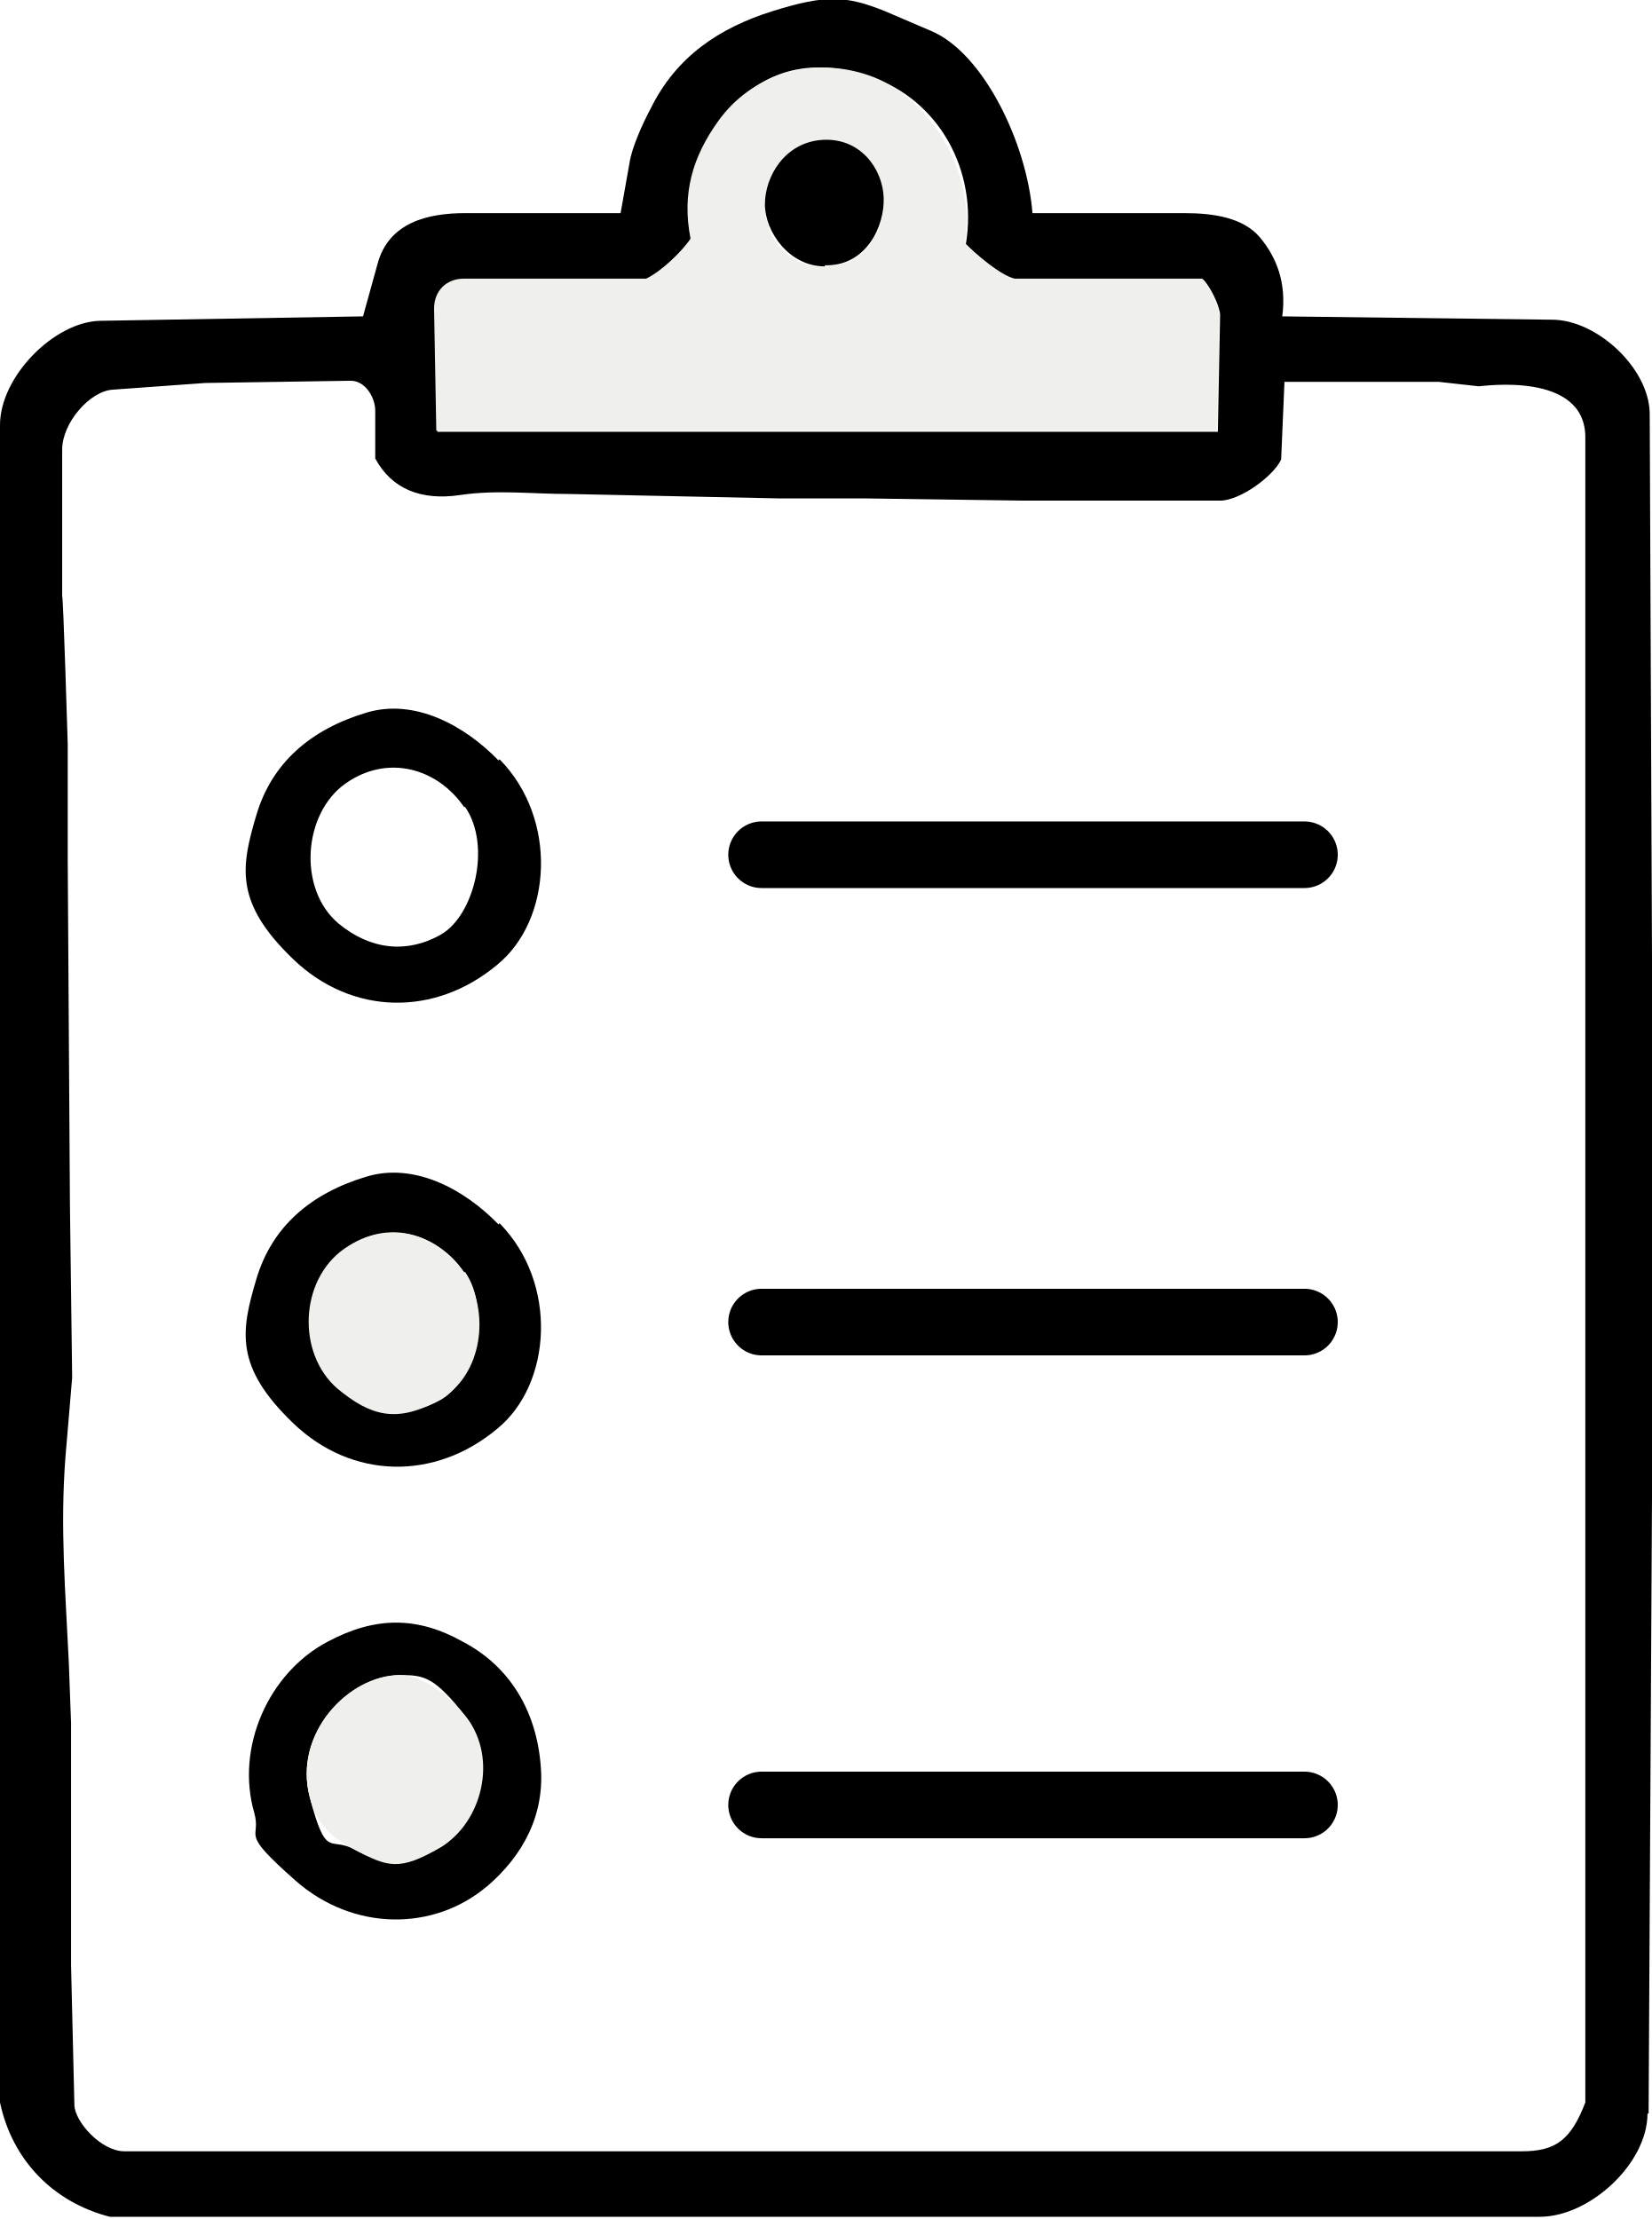
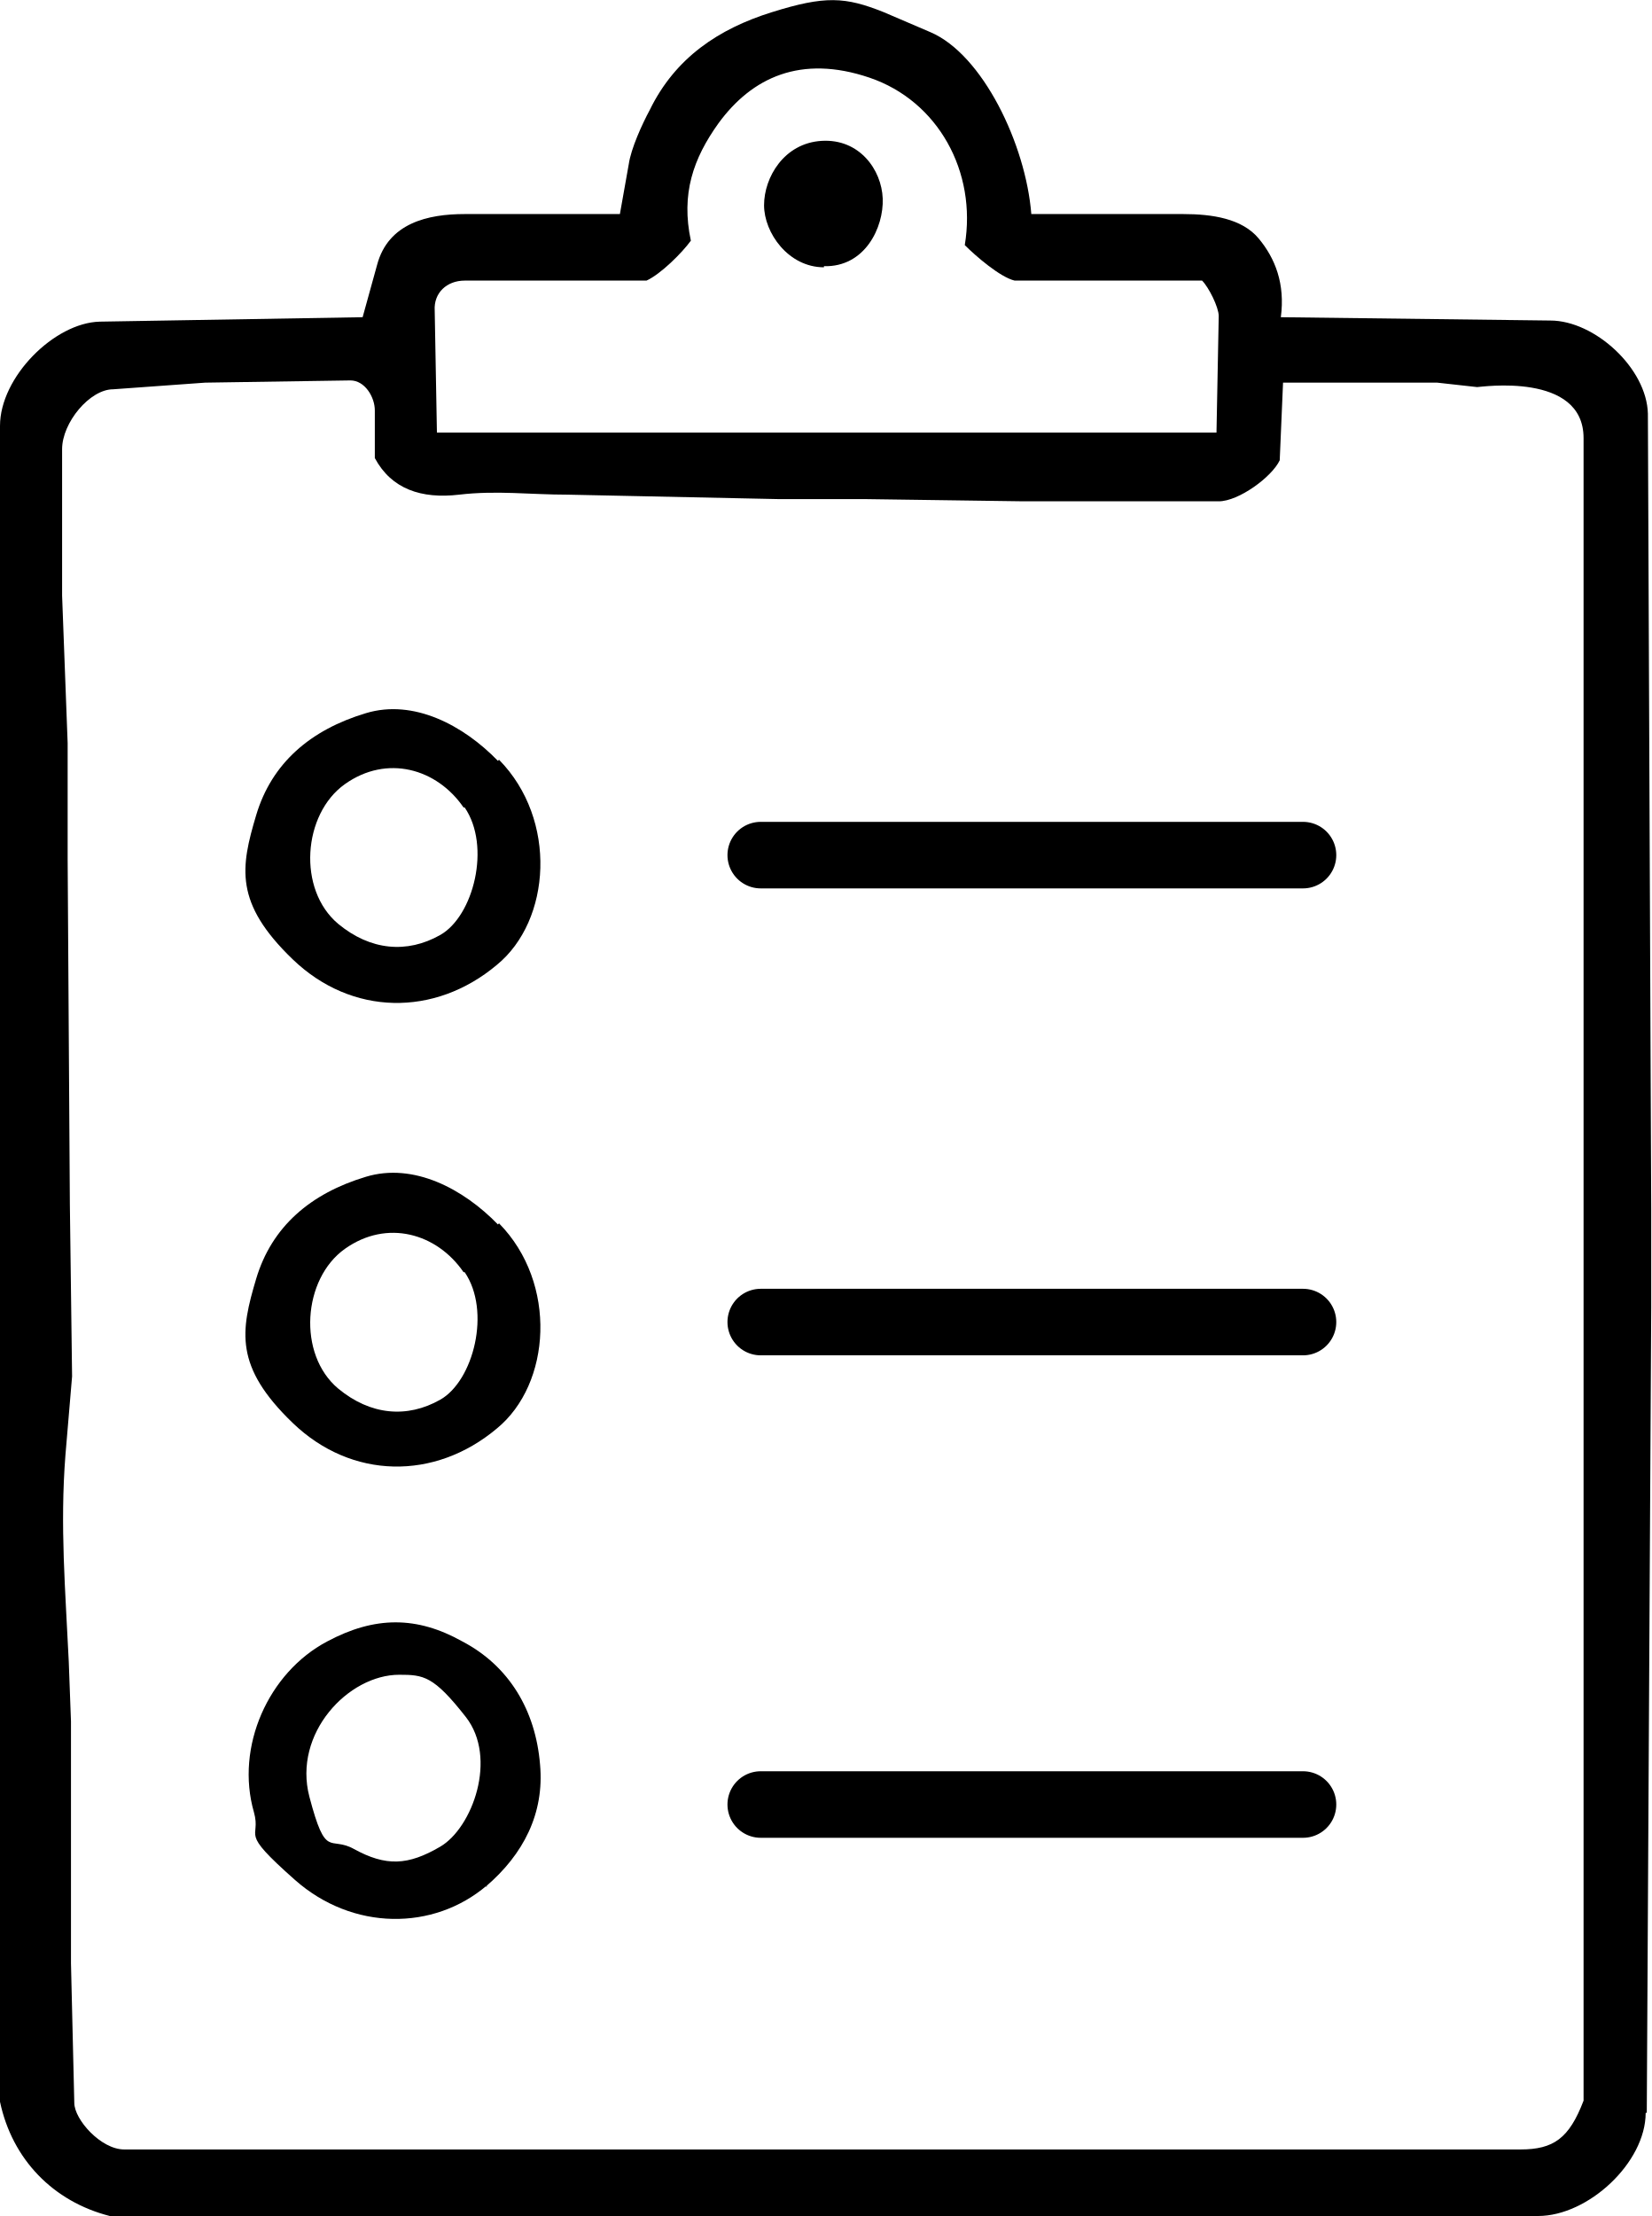
- <svg xmlns="http://www.w3.org/2000/svg" id="_レイヤー_1" data-name="レイヤー_1" version="1.1" viewBox="0 0 148.8 199.9">
+ <svg xmlns="http://www.w3.org/2000/svg" id="_レイヤー_1" version="1.1" viewBox="0 0 148.9 199.8">
  <defs>
    <style>
      .st0 {
        fill: none;
        stroke: #000;
        stroke-linecap: round;
        stroke-linejoin: round;
        stroke-width: 6px;
      }
- 
-       .st1 {
-         fill: #efefec;
-       }
    </style>
  </defs>
-   <path d="M148.4,190.4c0,4.5-5.2,9.3-9.7,9.3H9.9c-5.1-1.3-8.8-5.1-9.9-10.3V38.3c0-4.4,4.9-9.3,9-9.4l23.7-.4,1.3-4.7c1-3.8,4.6-4.6,7.9-4.6h14s.8-4.5.8-4.5c.2-1.4,1.2-3.6,1.9-4.9,2.3-4.7,6.2-7.3,11-8.8s6.6-1.4,10.1,0l4.2,1.8c4.7,2,8.6,10.1,9.1,16.4h13.7c2.6,0,5.3.4,6.8,2.2s2.4,4.1,2,7.1l24.3.3c4,0,8.7,4.3,8.8,8.4l.3,71.7v8.9s-.4,72.6-.4,72.6ZM109.7,38.8l.2-10.4c0-.8-.9-2.6-1.5-3.2h-16.9c-1.3-.3-3.5-2.2-4.5-3.2,1.1-6.6-2.4-13-8.6-15.1s-10.6,0-13.6,4.1c-2.3,3.2-3.4,6.4-2.5,10.6-.8,1.1-2.7,3-4,3.6h-16.4c-1.6,0-2.8,1.1-2.7,2.7l.2,11h70.3ZM142.8,189.5V39.4c0-6-9.3-4.6-9.6-4.6l-3.6-.4h-13.9c0,0-.3,7-.3,7-.7,1.5-3.7,3.7-5.5,3.7h-17.6c0,0-14.3-.2-14.3-.2h-7.8s-19-.4-19-.4c-3.4,0-6.4-.4-9.8.1s-6.1-.5-7.6-3.3v-4.3c0-1.2-.9-2.7-2.2-2.7l-13.1.2-8.3.6c-2.1.1-4.6,3-4.6,5.4v13.2c.1,0,.5,13.3.5,13.3v5s0,5.5,0,5.5l.2,31.1.2,15.5-.6,7.1c-.5,6.4,0,12.2.3,18.6l.2,5.4v15.7s0,6.1,0,6.1l.3,12.6c0,1.5,2.4,4.2,4.5,4.2h125.9c3,0,4.4-1,5.7-4.4Z" />
-   <path class="st1" d="M109.7,38.8H39.3s-.2-11-.2-11c0-1.6,1.1-2.7,2.7-2.7h16.4c1.3-.6,3.2-2.4,4-3.6-.8-4.1.2-7.4,2.5-10.6,3-4.2,8.4-5.9,13.6-4.1s9.7,8.5,8.6,15.1c1,1,3.2,2.9,4.5,3.2h16.9c.6.7,1.5,2.4,1.5,3.3l-.2,10.4ZM74.3,24c3.7,0,5.4-3.2,5.3-6.1s-2.5-5.3-5.5-5.2-5.2,2.8-5.2,5.8,2.1,5.5,5.4,5.6Z" />
-   <path d="M43.9,169.9c-4.8,4.1-12.1,4.1-17.3-.5s-3-3.6-3.7-6.1c-1.7-5.9,1.3-12.6,6.6-15.4,4.3-2.3,8.1-2.3,12.2,0,4.2,2.2,6.6,6.2,7,11.1.4,4.4-1.5,8.1-4.9,11ZM31.9,166.6c2.9,1.6,4.9,1.5,7.8-.2s5.2-8,2.3-11.7-3.8-3.8-6-3.8c-4.6,0-9.6,5.3-8.1,11s1.8,3.5,4,4.7Z" />
-   <path d="M45,110.2c5.3,5.4,4.7,14.5-.2,18.5-5.6,4.7-13.1,4.6-18.4-.5s-4.7-8.3-3.3-13,4.9-7.7,9.9-9.2c4.3-1.3,8.8,1.1,11.9,4.3ZM41.8,114.6c-2.4-3.5-6.9-4.8-10.7-2.1s-4.3,9.5-.6,12.6c2.9,2.4,6.2,2.7,9.2,1s4.6-8,2.2-11.5Z" />
-   <path d="M45,68.4c5.3,5.4,4.7,14.5-.2,18.5-5.6,4.7-13.1,4.6-18.4-.5s-4.7-8.3-3.3-13,4.9-7.7,9.9-9.2c4.3-1.3,8.8,1.1,11.9,4.3ZM41.8,72.7c-2.4-3.5-6.9-4.8-10.7-2.1s-4.3,9.5-.6,12.6c2.9,2.4,6.2,2.7,9.2,1s4.6-8,2.2-11.5Z" />
-   <path d="M74.3,24c-3.2,0-5.4-3.1-5.4-5.6s1.8-5.6,5.2-5.8,5.4,2.6,5.5,5.2-1.6,6.2-5.3,6.1Z" />
-   <path class="st1" d="M31.9,166.6c-2.2-1.2-3.4-2.3-4-4.7-1.5-5.7,3.4-10.9,8.1-11,2.2,0,4.6,2,6,3.8,2.9,3.7,1.4,9.5-2.3,11.7s-4.8,1.8-7.8.2Z" />
-   <path class="st1" d="M41.8,114.6c2.4,3.5,1.7,9.3-2.2,11.5s-6.3,1.4-9.2-1c-3.7-3.2-3.4-9.8.6-12.6s8.3-1.4,10.7,2.1Z" />
-   <line class="st0" x1="68.6" y1="77" x2="117.5" y2="77" />
-   <line class="st0" x1="68.6" y1="119.1" x2="117.5" y2="119.1" />
-   <line class="st0" x1="68.6" y1="162.6" x2="117.5" y2="162.6" />
+   <path d="M148.4,190.5c0,4.5-5.2,9.3-9.7,9.3H9.9c-5.1-1.3-8.8-5.1-9.9-10.3V38.4c0-4.4,4.9-9.3,9-9.4l23.7-.4,1.3-4.7c1-3.8,4.6-4.6,7.9-4.6h14l.8-4.5c.2-1.4,1.2-3.6,1.9-4.9,2.3-4.7,6.2-7.3,11-8.8s6.6-1.4,10.1,0l4.2,1.8c4.7,2,8.6,10.1,9.1,16.4h13.7c2.6,0,5.3.4,6.8,2.2s2.4,4.1,2,7.1l24.3.3c4,0,8.7,4.3,8.8,8.4l.3,71.7v8.9l-.4,72.6h-.1ZM109.7,38.9l.2-10.4c0-.8-.9-2.6-1.5-3.2h-16.9c-1.3-.3-3.5-2.2-4.5-3.2,1.1-6.6-2.4-13-8.6-15.1s-10.6,0-13.6,4.1c-2.3,3.2-3.4,6.4-2.5,10.6-.8,1.1-2.7,3-4,3.6h-16.4c-1.6,0-2.8,1.1-2.7,2.7l.2,11h70.3ZM142.8,189.6V39.5c0-6-9.3-4.6-9.6-4.6l-3.6-.4h-13.9l-.3,7c-.7,1.5-3.7,3.7-5.5,3.7h-17.6l-14.3-.2h-7.8l-19-.4c-3.4,0-6.4-.4-9.8,0s-6.1-.5-7.6-3.3v-4.3c0-1.2-.9-2.7-2.2-2.7l-13.1.2-8.3.6c-2.1,0-4.6,3-4.6,5.4v13.2c0,0,.5,13.3.5,13.3v10.5l.2,31.1.2,15.5-.6,7.1c-.5,6.4,0,12.2.3,18.6l.2,5.4v21.8l.3,12.6c0,1.5,2.4,4.2,4.5,4.2h125.9c3,0,4.4-1,5.7-4.4h0Z" />
+   <path d="M43.9,170c-4.8,4.1-12.1,4.1-17.3-.5s-3-3.6-3.7-6.1c-1.7-5.9,1.3-12.6,6.6-15.4,4.3-2.3,8.1-2.3,12.2,0,4.2,2.2,6.6,6.2,7,11.1.4,4.4-1.5,8.1-4.9,11h.1ZM31.9,166.7c2.9,1.6,4.9,1.5,7.8-.2s5.2-8,2.3-11.7-3.8-3.8-6-3.8c-4.6,0-9.6,5.3-8.1,11s1.8,3.5,4,4.7Z" />
+   <path d="M45,110.3c5.3,5.4,4.7,14.5-.2,18.5-5.6,4.7-13.1,4.6-18.4-.5s-4.7-8.3-3.3-13,4.9-7.7,9.9-9.2c4.3-1.3,8.8,1.1,11.9,4.3h0ZM41.8,114.7c-2.4-3.5-6.9-4.8-10.7-2.1s-4.3,9.5-.6,12.6c2.9,2.4,6.2,2.7,9.2,1s4.6-8,2.2-11.5h0Z" />
+   <path d="M45,68.5c5.3,5.4,4.7,14.5-.2,18.5-5.6,4.7-13.1,4.6-18.4-.5s-4.7-8.3-3.3-13,4.9-7.7,9.9-9.2c4.3-1.3,8.8,1.1,11.9,4.3h0ZM41.8,72.8c-2.4-3.5-6.9-4.8-10.7-2.1s-4.3,9.5-.6,12.6c2.9,2.4,6.2,2.7,9.2,1s4.6-8,2.2-11.5h0Z" />
+   <path d="M74.3,24.1c-3.2,0-5.4-3.1-5.4-5.6s1.8-5.6,5.2-5.8,5.4,2.6,5.5,5.2-1.6,6.2-5.3,6.1h0Z" />
+   <line class="st0" x1="68.6" y1="77.1" x2="117.5" y2="77.1" />
+   <line class="st0" x1="68.6" y1="119.2" x2="117.5" y2="119.2" />
+   <line class="st0" x1="68.6" y1="162.7" x2="117.5" y2="162.7" />
</svg>
